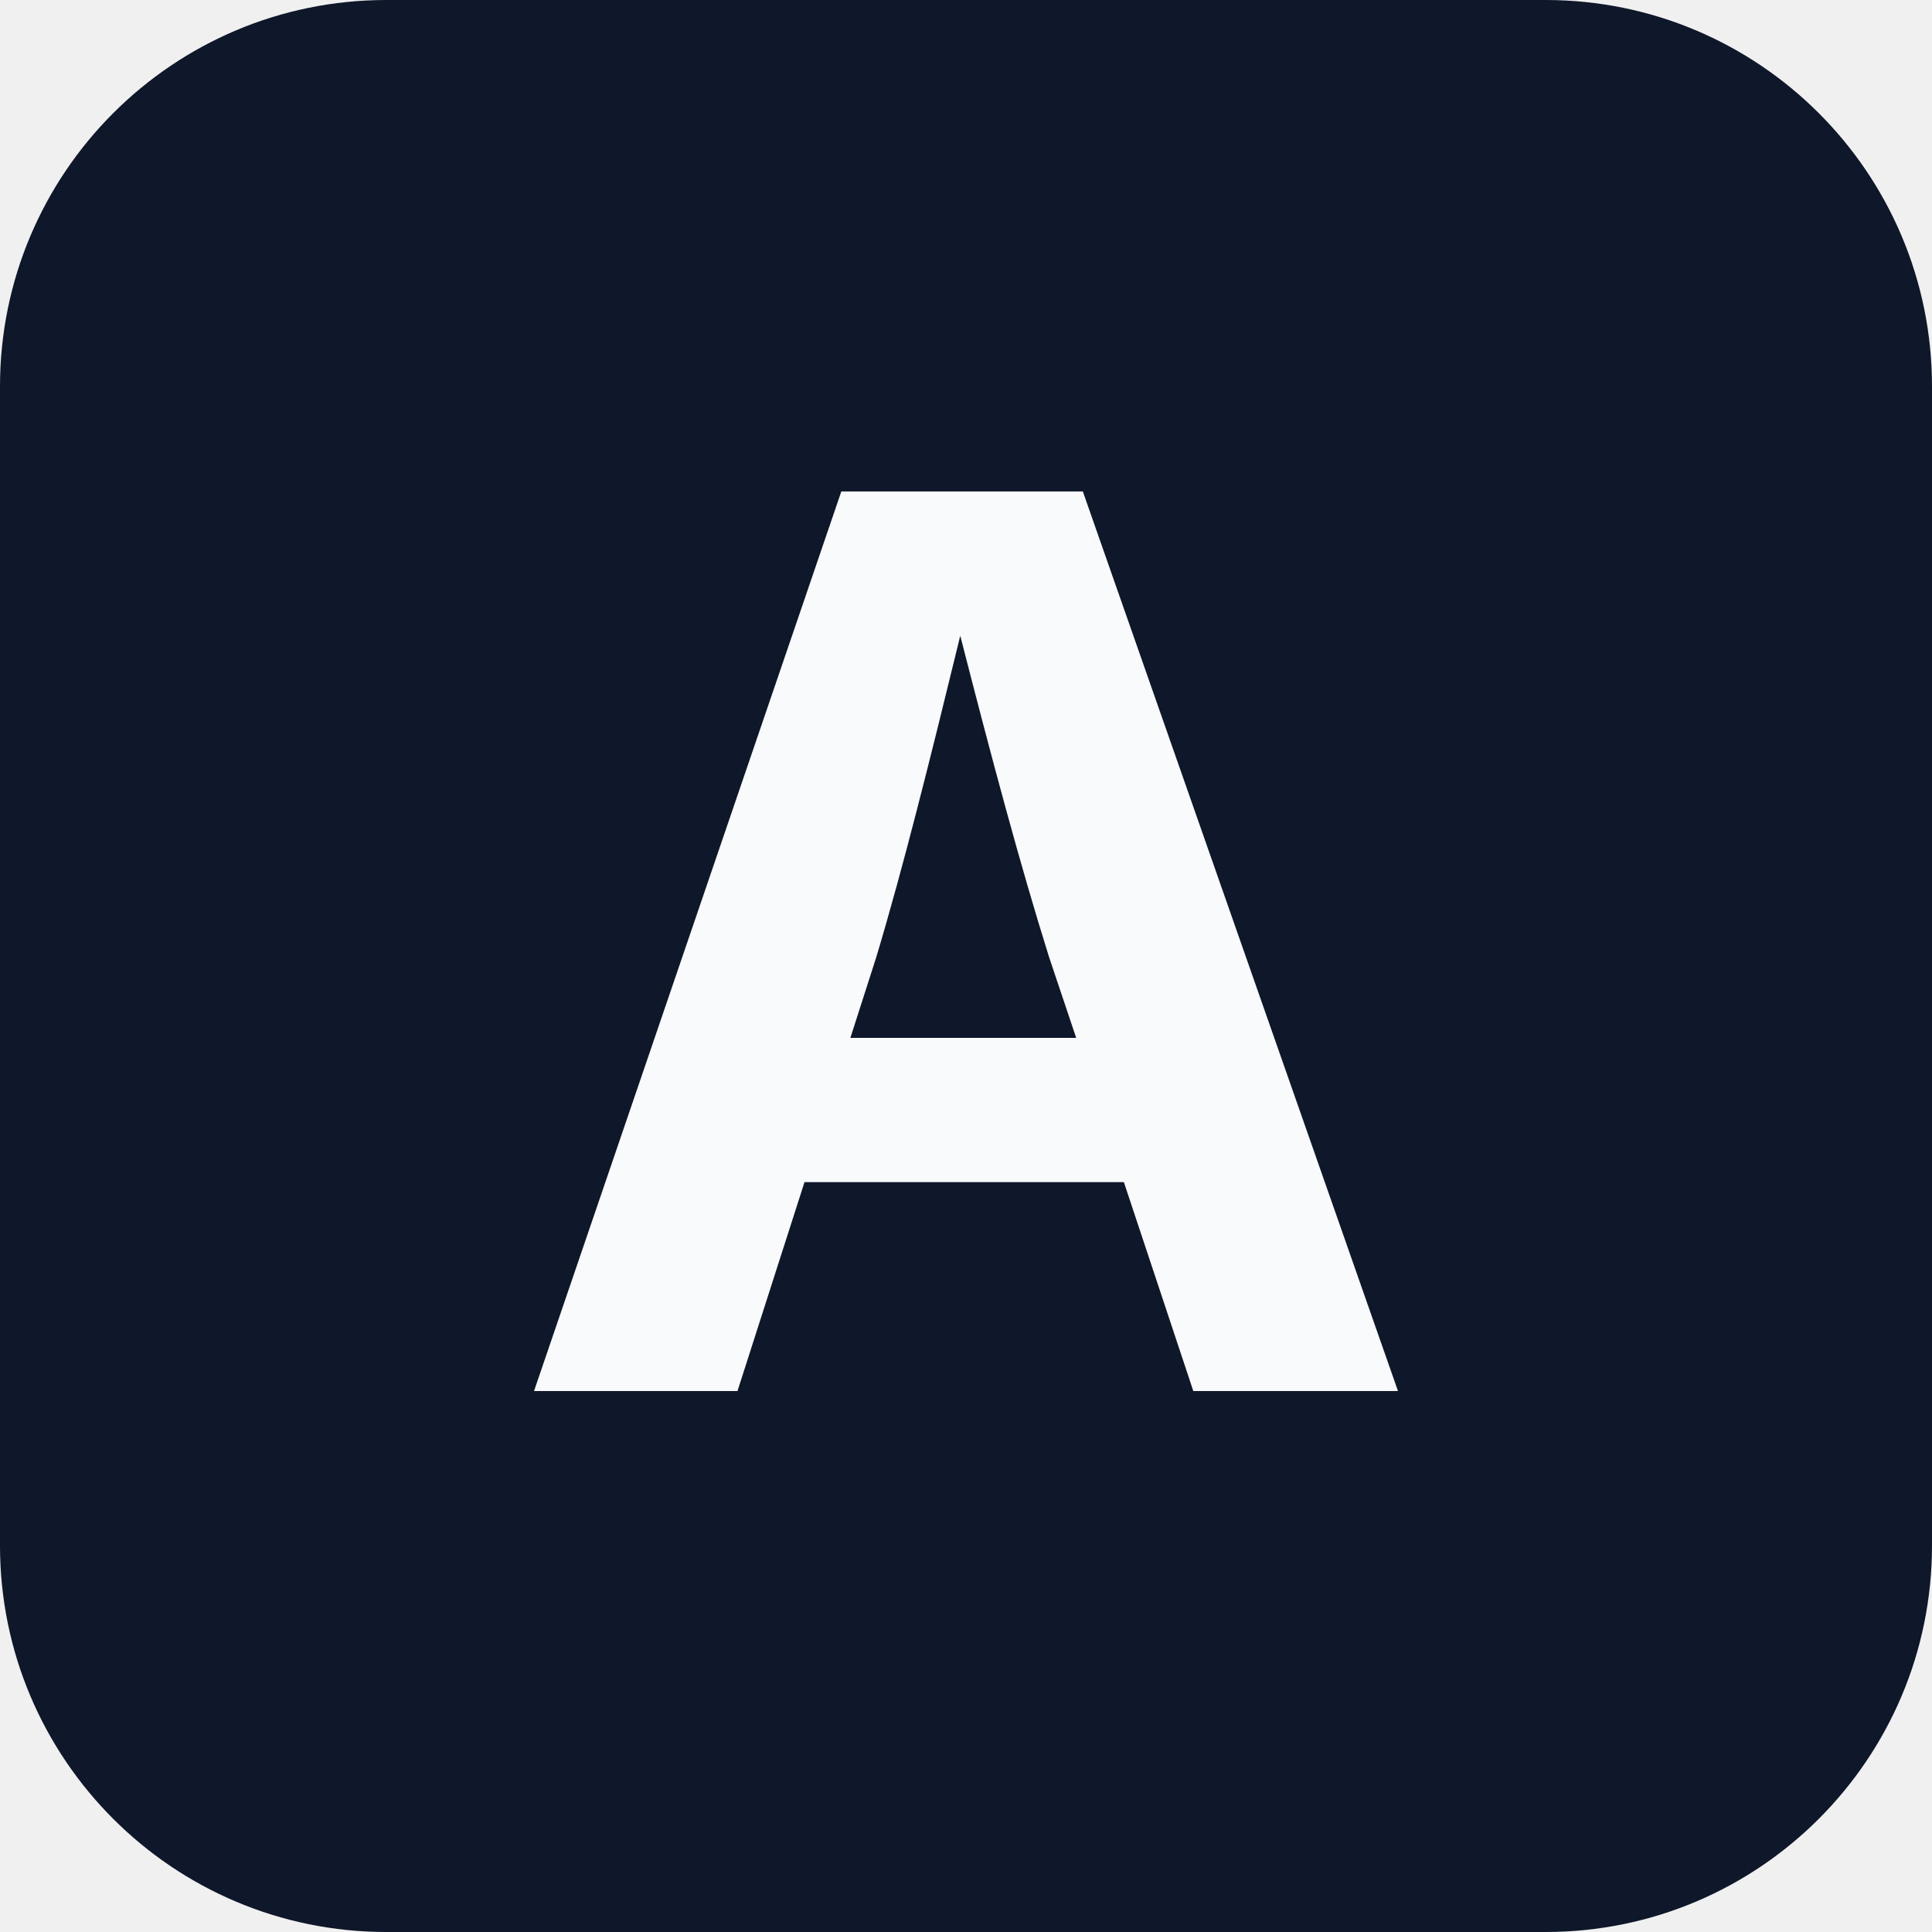
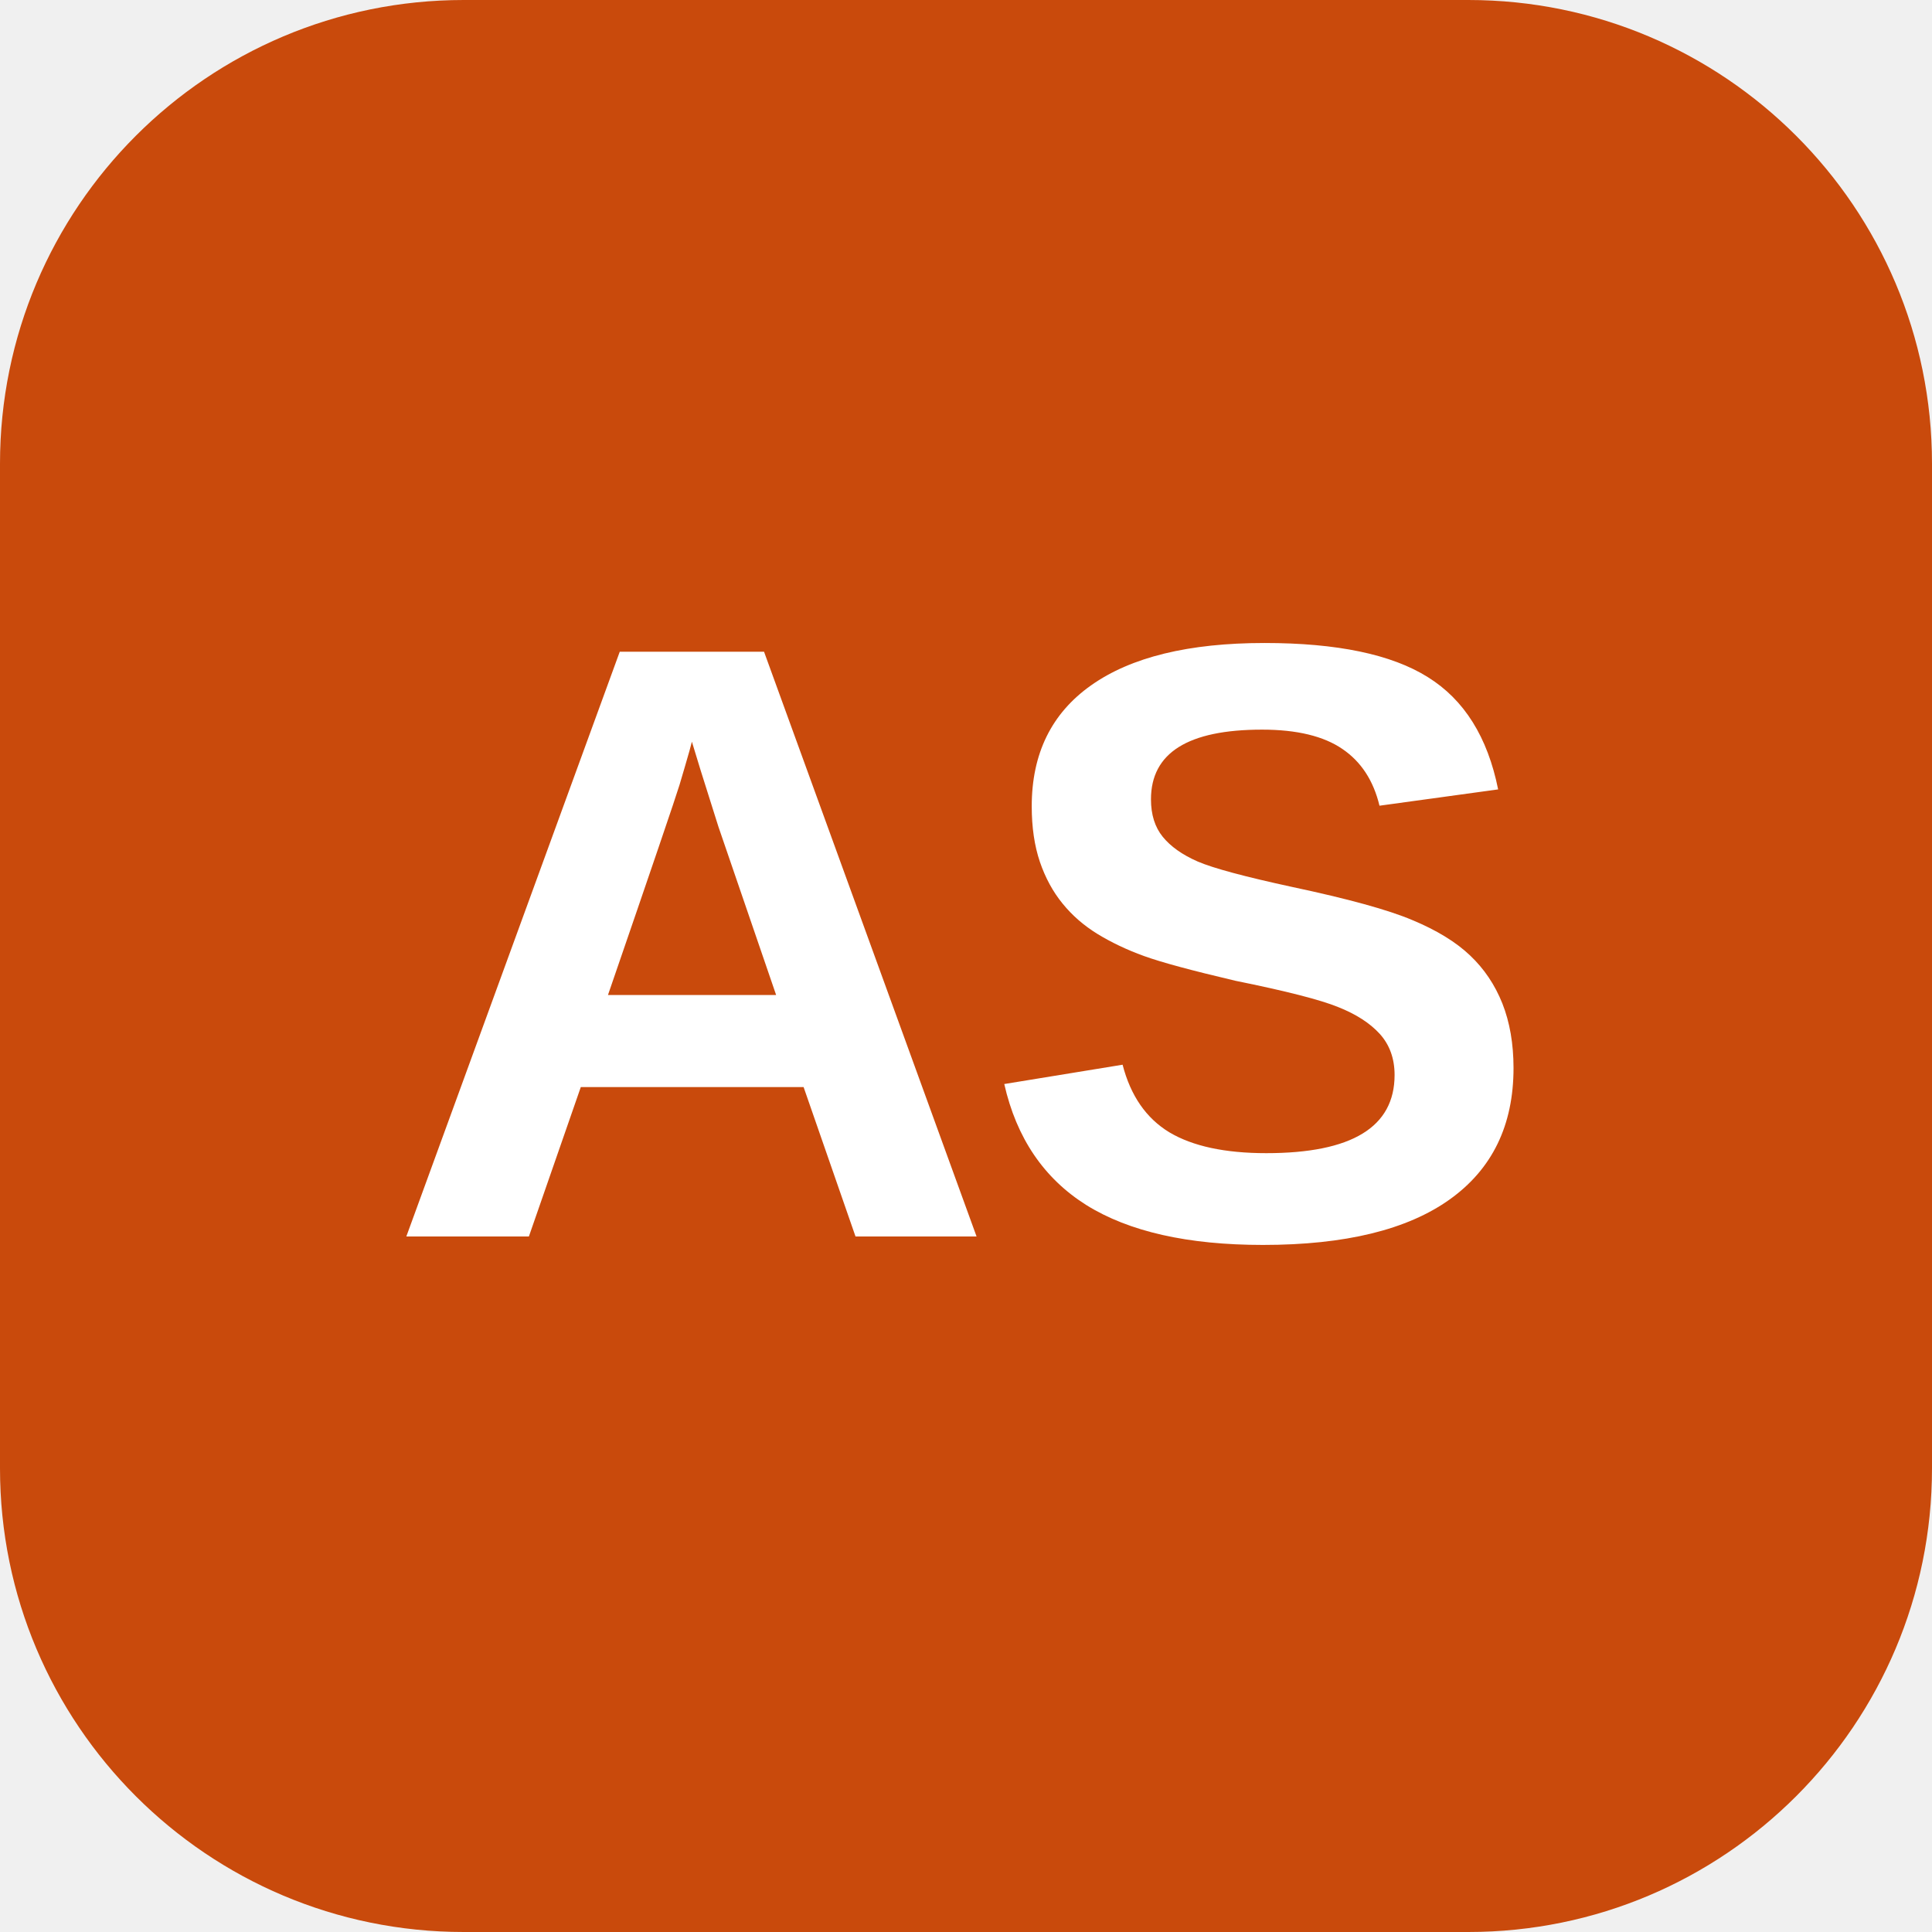
<svg xmlns="http://www.w3.org/2000/svg" viewBox="0 0 100 100">
-   <rect width="100" height="100" rx="20" fill="#0f172a" />
-   <text x="50" y="72" text-anchor="middle" font-family="system-ui, -apple-system, sans-serif" font-size="64" font-weight="700" fill="#f8fafc">A</text>
+   <rect width="100" height="100" rx="24" fill="#c94a0c" />
+   <text x="50" y="64" text-anchor="middle" font-family="-apple-system, BlinkMacSystemFont, 'Helvetica Neue', Arial, sans-serif" font-size="44" font-weight="700" letter-spacing="-1" fill="#ffffff">AS</text>
</svg>
